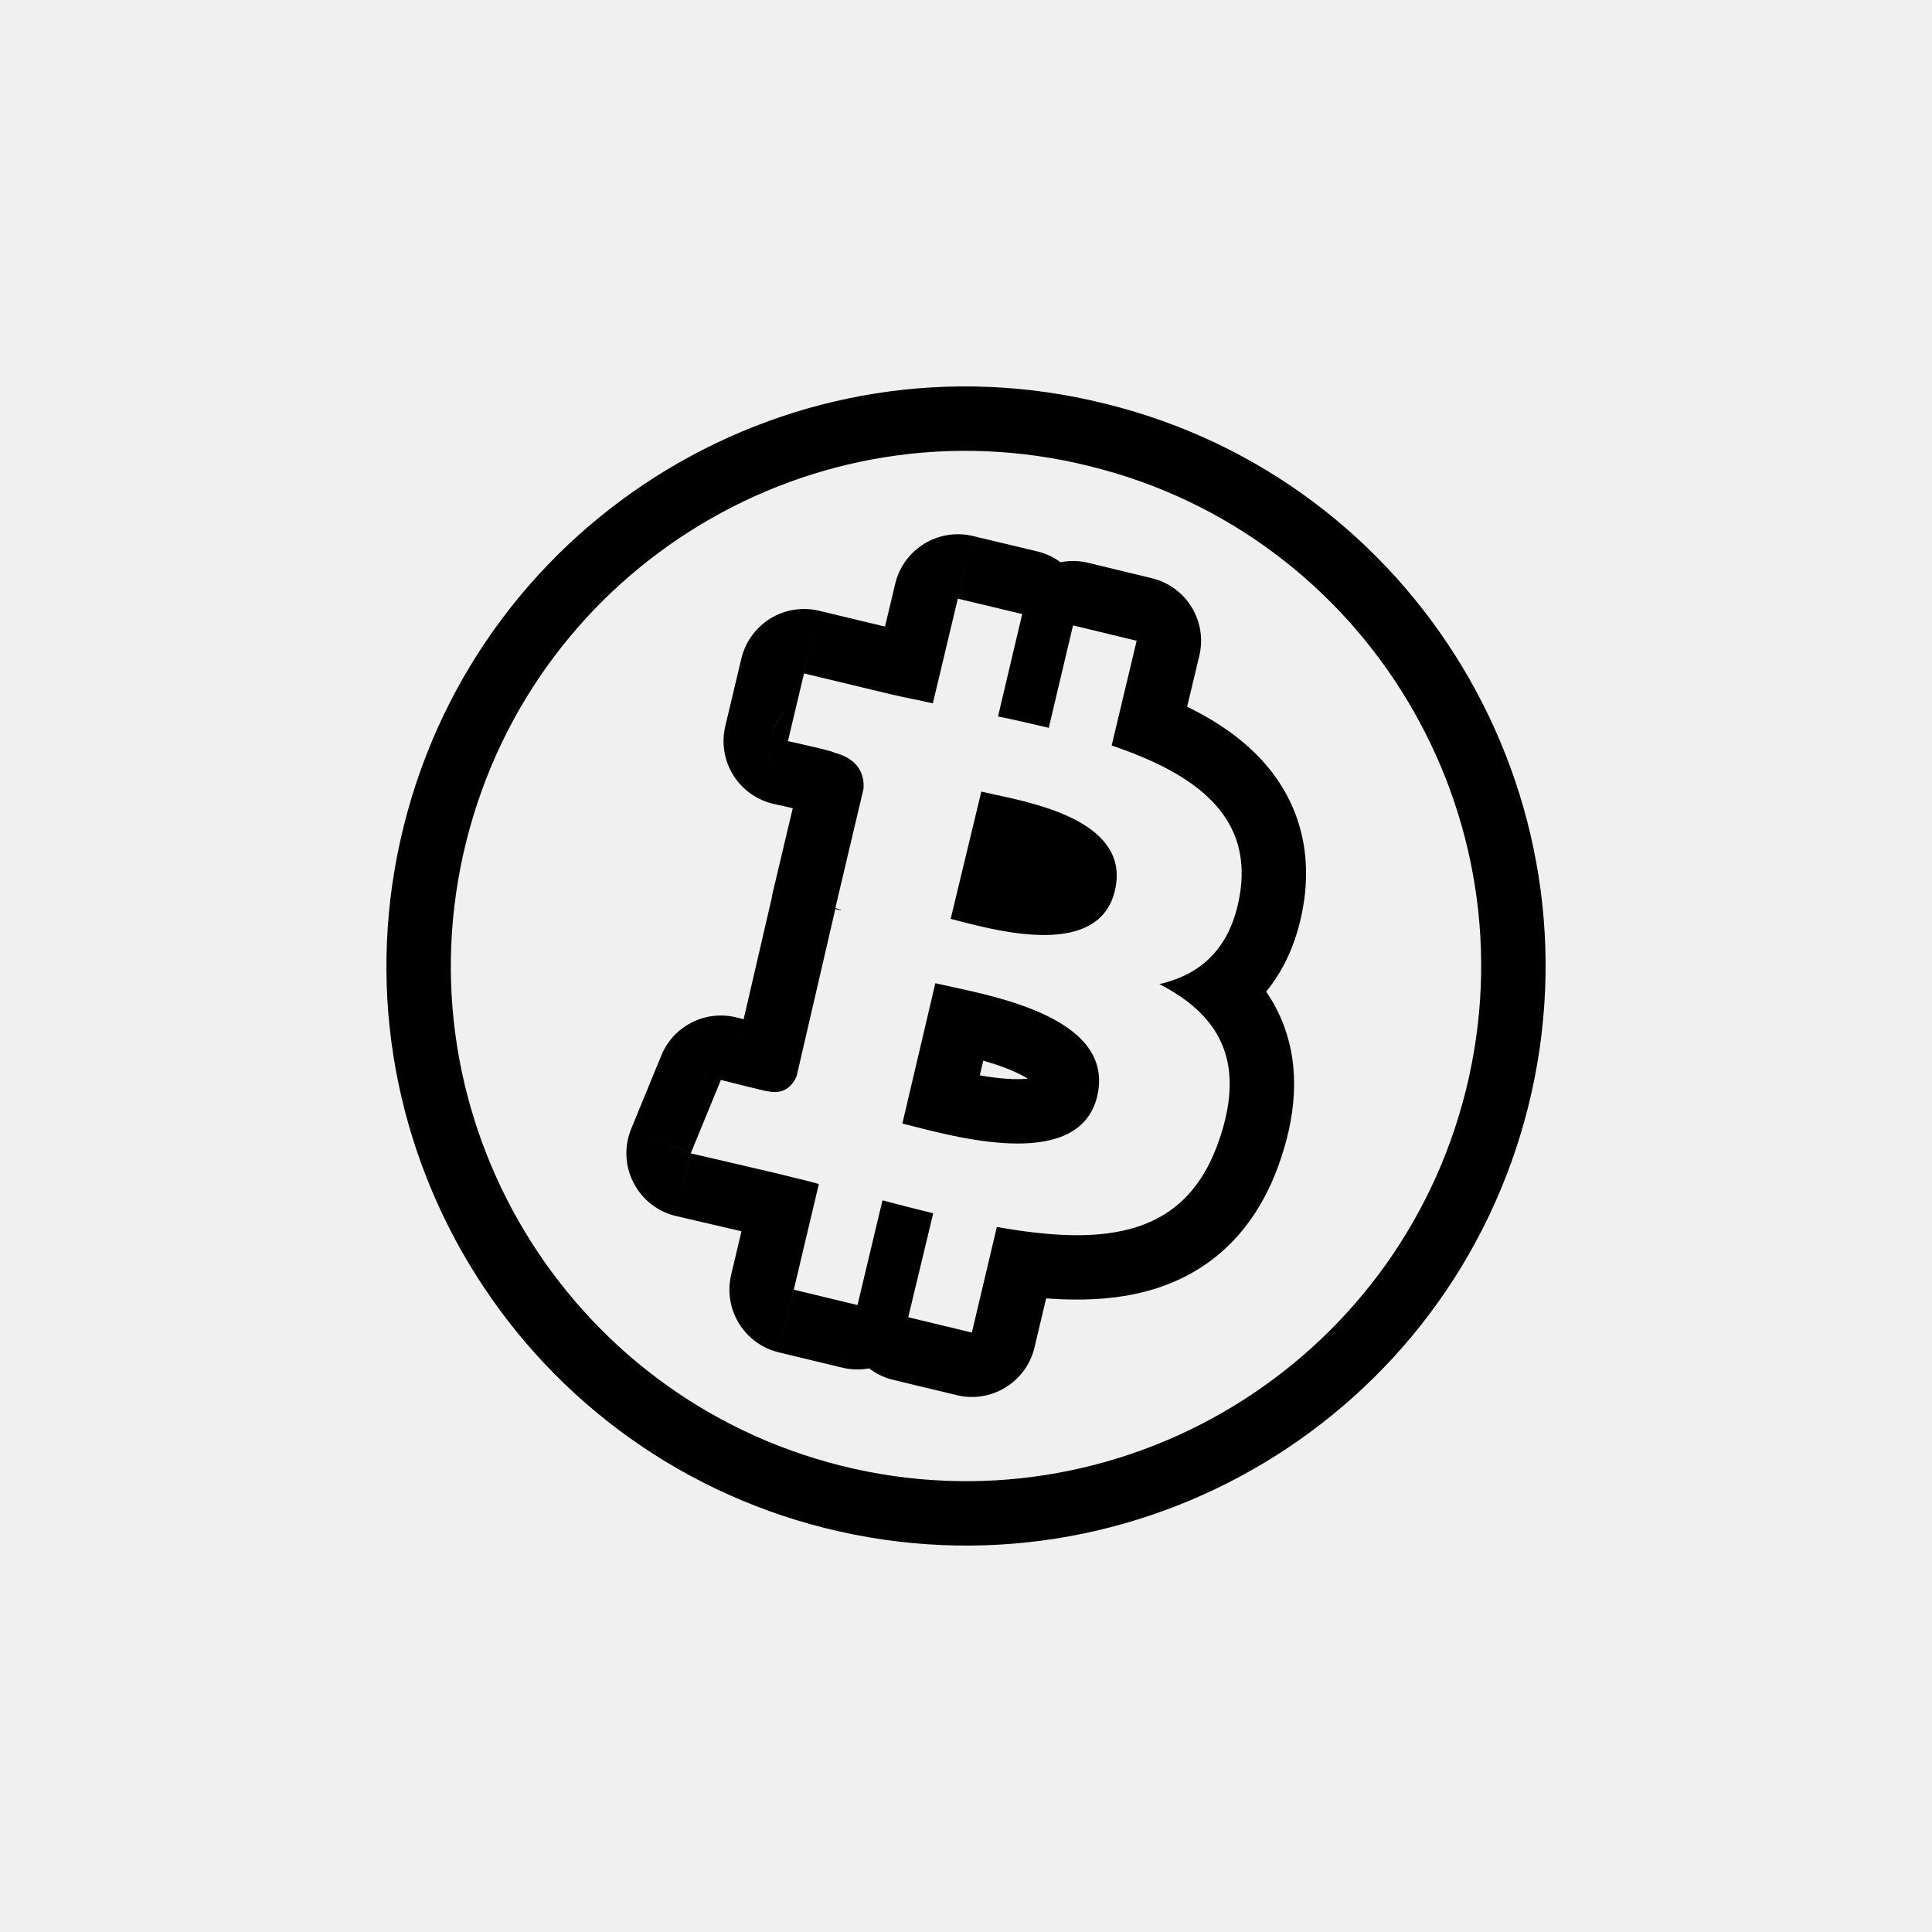
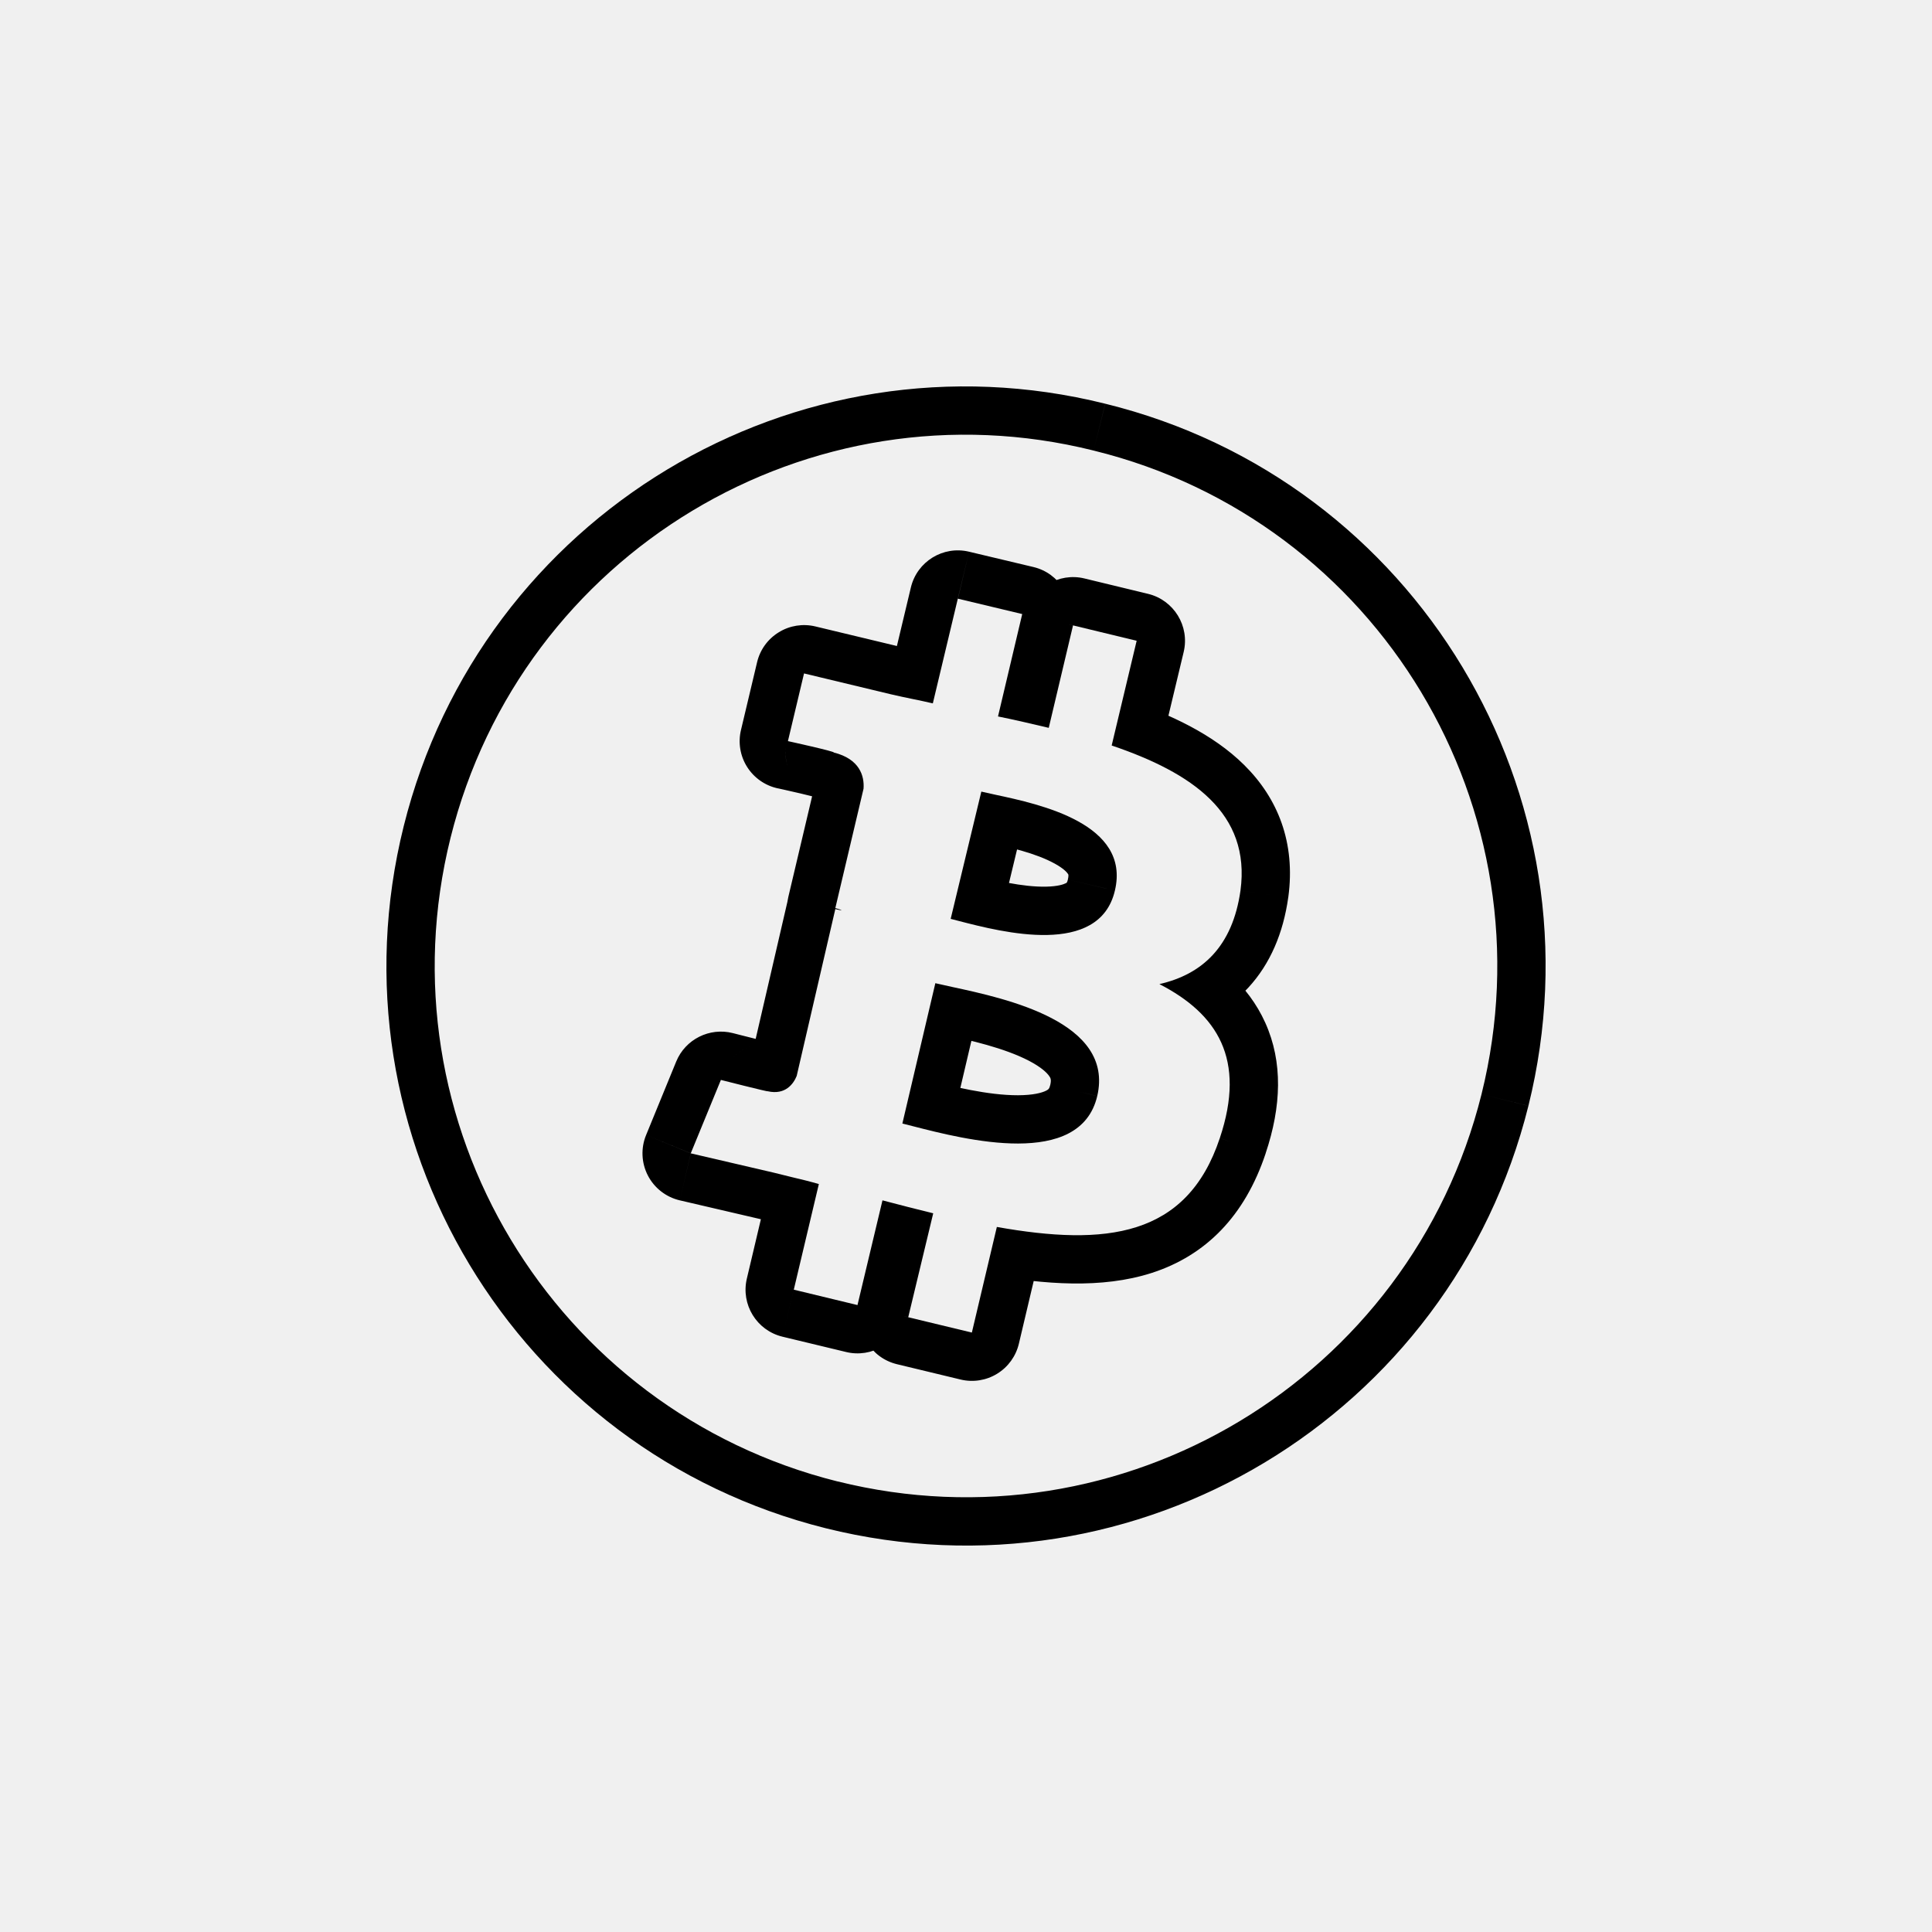
<svg xmlns="http://www.w3.org/2000/svg" width="30" height="30" viewBox="0 0 30 30" fill="none">
  <mask id="path-1-inside-1" fill="white">
    <path fill-rule="evenodd" clip-rule="evenodd" d="M12.824 23.731C17.651 24.933 22.532 21.991 23.733 17.172C24.93 12.351 21.993 7.456 17.163 6.269C12.347 5.067 7.47 8.009 6.269 12.828C5.068 17.646 8.005 22.527 12.824 23.731ZM17.262 11.576C18.512 12 19.424 12.627 19.262 13.829C19.138 14.704 18.662 15.131 18.003 15.281C18.903 15.744 19.353 16.445 18.941 17.673C18.429 19.214 17.168 19.352 15.479 19.052L15.091 20.692L14.103 20.454L14.491 18.84C14.241 18.778 13.979 18.713 13.703 18.639L13.315 20.265L12.326 20.026L12.715 18.386C12.579 18.346 12.438 18.312 12.294 18.278C12.202 18.256 12.108 18.233 12.015 18.209L10.726 17.909L11.194 16.769C11.194 16.769 11.932 16.957 11.921 16.945C12.194 17.007 12.321 16.831 12.371 16.707L12.971 14.115C12.99 14.121 13.005 14.124 13.021 14.127C13.036 14.13 13.052 14.133 13.071 14.138C13.046 14.121 13.022 14.115 13.002 14.11C12.99 14.107 12.98 14.104 12.971 14.1L13.409 12.247C13.424 12.047 13.347 11.785 12.947 11.685C12.973 11.67 12.235 11.508 12.235 11.508L12.485 10.457L13.847 10.784C13.953 10.809 14.06 10.831 14.166 10.853C14.273 10.875 14.379 10.897 14.485 10.922L14.873 9.296L15.873 9.535L15.497 11.125C15.759 11.178 16.023 11.24 16.285 11.302L16.662 9.711L17.65 9.95L17.262 11.576ZM14.185 17.49C14.98 17.694 16.772 18.154 17.038 17.019C17.306 15.869 15.627 15.507 14.784 15.325C14.684 15.303 14.595 15.284 14.524 15.267L14.012 17.446C14.062 17.459 14.12 17.474 14.185 17.49ZM14.897 14.303C15.56 14.474 17.069 14.864 17.312 13.829C17.559 12.791 16.151 12.489 15.454 12.34C15.371 12.322 15.297 12.306 15.238 12.292L14.762 14.268C14.801 14.278 14.847 14.29 14.897 14.303Z" />
  </mask>
-   <path d="M23.733 17.172L24.703 17.414L24.703 17.413L23.733 17.172ZM12.824 23.731L12.581 24.701L12.582 24.702L12.824 23.731ZM17.163 6.269L16.921 7.239L16.924 7.24L17.163 6.269ZM6.269 12.828L5.298 12.586L5.298 12.586L6.269 12.828ZM19.262 13.829L20.252 13.969L20.253 13.963L19.262 13.829ZM17.262 11.576L16.289 11.344C16.169 11.846 16.451 12.357 16.94 12.523L17.262 11.576ZM18.003 15.281L17.781 14.306C17.371 14.4 17.063 14.739 17.011 15.156C16.958 15.573 17.172 15.979 17.546 16.171L18.003 15.281ZM18.941 17.673L17.993 17.355L17.992 17.358L18.941 17.673ZM15.479 19.052L15.655 18.067C15.132 17.974 14.628 18.305 14.506 18.821L15.479 19.052ZM15.091 20.692L14.857 21.664C15.115 21.727 15.388 21.683 15.614 21.544C15.841 21.405 16.003 21.181 16.064 20.922L15.091 20.692ZM14.103 20.454L13.131 20.22C13.002 20.756 13.332 21.296 13.868 21.426L14.103 20.454ZM14.491 18.84L15.463 19.073C15.592 18.539 15.265 18.001 14.731 17.869L14.491 18.84ZM13.703 18.639L13.96 17.673C13.7 17.604 13.422 17.642 13.191 17.78C12.959 17.919 12.793 18.145 12.73 18.407L13.703 18.639ZM13.315 20.265L13.08 21.237C13.338 21.299 13.611 21.256 13.837 21.118C14.064 20.979 14.226 20.756 14.287 20.497L13.315 20.265ZM12.326 20.026L11.353 19.796C11.227 20.332 11.557 20.869 12.092 20.999L12.326 20.026ZM12.715 18.386L13.688 18.616C13.81 18.098 13.505 17.574 12.993 17.425L12.715 18.386ZM12.294 18.278L12.06 19.25L12.06 19.25L12.294 18.278ZM12.015 18.209L12.266 17.241C12.258 17.239 12.25 17.237 12.242 17.235L12.015 18.209ZM10.726 17.909L9.801 17.529C9.69 17.8 9.703 18.107 9.838 18.367C9.972 18.628 10.214 18.816 10.499 18.883L10.726 17.909ZM11.194 16.769L11.441 15.8C10.958 15.677 10.458 15.928 10.269 16.389L11.194 16.769ZM11.921 16.945L12.141 15.97C11.707 15.872 11.26 16.073 11.045 16.462C10.83 16.852 10.898 17.337 11.213 17.652L11.921 16.945ZM12.371 16.707L13.298 17.082C13.317 17.033 13.333 16.983 13.345 16.932L12.371 16.707ZM12.971 14.115L13.265 13.159C13 13.078 12.712 13.11 12.472 13.248C12.231 13.387 12.059 13.619 11.996 13.889L12.971 14.115ZM13.021 14.127L12.833 15.109L12.833 15.109L13.021 14.127ZM13.071 14.138L12.776 15.094C13.247 15.239 13.754 15.019 13.97 14.576C14.186 14.132 14.046 13.598 13.64 13.317L13.071 14.138ZM13.002 14.11L12.752 15.078L12.752 15.078L13.002 14.11ZM12.971 14.1L11.997 13.87C11.887 14.338 12.125 14.818 12.564 15.014L12.971 14.1ZM13.409 12.247L14.382 12.478C14.394 12.426 14.402 12.373 14.406 12.321L13.409 12.247ZM12.947 11.685L12.461 10.811C12.102 11.011 11.902 11.409 11.956 11.816C12.009 12.223 12.306 12.555 12.704 12.655L12.947 11.685ZM12.235 11.508L11.262 11.277C11.2 11.538 11.246 11.813 11.388 12.04C11.531 12.267 11.759 12.427 12.021 12.485L12.235 11.508ZM12.485 10.457L12.719 9.484C12.46 9.422 12.188 9.465 11.962 9.604C11.736 9.744 11.574 9.967 11.512 10.225L12.485 10.457ZM13.847 10.784L13.614 11.756L13.617 11.757L13.847 10.784ZM14.166 10.853L14.369 9.874L14.369 9.874L14.166 10.853ZM14.485 10.922L14.255 11.895C14.792 12.022 15.33 11.691 15.458 11.154L14.485 10.922ZM14.873 9.296L15.106 8.323C14.569 8.195 14.029 8.527 13.901 9.064L14.873 9.296ZM15.873 9.535L16.847 9.765C16.974 9.228 16.642 8.69 16.106 8.562L15.873 9.535ZM15.497 11.125L14.524 10.895C14.461 11.158 14.509 11.436 14.655 11.664C14.801 11.892 15.033 12.052 15.299 12.105L15.497 11.125ZM16.285 11.302L16.055 12.275C16.593 12.402 17.131 12.069 17.258 11.532L16.285 11.302ZM16.662 9.711L16.896 8.739C16.638 8.677 16.365 8.72 16.138 8.859C15.912 8.998 15.75 9.222 15.689 9.481L16.662 9.711ZM17.65 9.95L18.623 10.182C18.751 9.646 18.421 9.107 17.885 8.978L17.65 9.95ZM17.038 17.019L18.012 17.248L18.012 17.246L17.038 17.019ZM14.185 17.49L13.937 18.459L13.937 18.459L14.185 17.49ZM14.784 15.325L14.573 16.302L14.573 16.302L14.784 15.325ZM14.524 15.267L14.76 14.295C14.501 14.232 14.228 14.275 14 14.414C13.773 14.554 13.611 14.778 13.55 15.038L14.524 15.267ZM14.012 17.446L13.038 17.218C12.913 17.752 13.242 18.288 13.775 18.418L14.012 17.446ZM17.312 13.829L16.339 13.598L16.338 13.6L17.312 13.829ZM14.897 14.303L14.647 15.271L14.647 15.271L14.897 14.303ZM15.454 12.34L15.245 13.318L15.245 13.318L15.454 12.34ZM15.238 12.292L15.477 11.321C15.219 11.257 14.946 11.299 14.719 11.437C14.491 11.575 14.328 11.799 14.266 12.057L15.238 12.292ZM14.762 14.268L13.79 14.034C13.661 14.569 13.988 15.107 14.523 15.239L14.762 14.268ZM22.762 16.93C21.695 21.214 17.356 23.829 13.065 22.761L12.582 24.702C17.946 26.037 23.369 22.767 24.703 17.414L22.762 16.93ZM16.924 7.24C21.214 8.294 23.827 12.644 22.762 16.931L24.703 17.413C26.034 12.057 22.771 6.617 17.401 5.298L16.924 7.24ZM7.239 13.07C8.307 8.785 12.643 6.172 16.921 7.239L17.405 5.298C12.051 3.962 6.632 7.234 5.298 12.586L7.239 13.07ZM13.066 22.761C8.782 21.69 6.172 17.351 7.239 13.07L5.298 12.586C3.964 17.941 7.229 23.363 12.581 24.701L13.066 22.761ZM20.253 13.963C20.377 13.038 20.072 12.271 19.494 11.7C18.968 11.179 18.254 10.857 17.583 10.629L16.94 12.523C17.519 12.719 17.887 12.923 18.088 13.122C18.238 13.271 18.308 13.419 18.271 13.696L20.253 13.963ZM18.225 16.256C18.706 16.147 19.186 15.919 19.568 15.505C19.95 15.091 20.168 14.563 20.252 13.969L18.272 13.689C18.232 13.97 18.15 14.093 18.098 14.149C18.047 14.204 17.958 14.266 17.781 14.306L18.225 16.256ZM19.889 17.991C20.148 17.22 20.183 16.464 19.876 15.78C19.575 15.11 19.021 14.68 18.46 14.392L17.546 16.171C17.885 16.345 18.006 16.497 18.052 16.599C18.092 16.689 18.146 16.898 17.993 17.355L19.889 17.991ZM15.304 20.036C16.18 20.192 17.122 20.273 17.957 20.005C18.884 19.707 19.545 19.027 19.89 17.988L17.992 17.358C17.825 17.86 17.599 18.019 17.346 18.101C17 18.212 16.466 18.212 15.655 18.067L15.304 20.036ZM16.064 20.922L16.453 19.282L14.506 18.821L14.118 20.462L16.064 20.922ZM13.868 21.426L14.857 21.664L15.326 19.72L14.338 19.482L13.868 21.426ZM13.519 18.606L13.131 20.22L15.075 20.688L15.463 19.073L13.519 18.606ZM13.446 19.605C13.732 19.682 14.002 19.749 14.251 19.81L14.731 17.869C14.48 17.807 14.227 17.744 13.96 17.673L13.446 19.605ZM14.287 20.497L14.676 18.871L12.73 18.407L12.342 20.033L14.287 20.497ZM12.092 20.999L13.08 21.237L13.549 19.293L12.561 19.054L12.092 20.999ZM11.742 18.156L11.353 19.796L13.3 20.257L13.688 18.616L11.742 18.156ZM12.06 19.25C12.208 19.286 12.327 19.314 12.436 19.346L12.993 17.425C12.831 17.378 12.667 17.339 12.528 17.306L12.06 19.25ZM11.763 19.177C11.867 19.204 11.969 19.229 12.06 19.25L12.528 17.306C12.434 17.283 12.349 17.263 12.266 17.241L11.763 19.177ZM10.499 18.883L11.788 19.183L12.242 17.235L10.954 16.935L10.499 18.883ZM10.269 16.389L9.801 17.529L11.652 18.288L12.119 17.148L10.269 16.389ZM11.213 17.652C11.174 17.613 11.113 17.545 11.056 17.447C10.999 17.35 10.924 17.182 10.921 16.962C10.917 16.72 11 16.499 11.134 16.328C11.255 16.175 11.392 16.092 11.476 16.05C11.632 15.973 11.768 15.957 11.806 15.953C11.862 15.946 11.907 15.946 11.93 15.946C11.978 15.947 12.014 15.95 12.028 15.952C12.045 15.954 12.059 15.956 12.067 15.957C12.091 15.961 12.107 15.964 12.1 15.963C12.093 15.961 12.075 15.957 12.043 15.95C11.981 15.935 11.895 15.914 11.804 15.891C11.714 15.869 11.623 15.846 11.555 15.829C11.521 15.82 11.492 15.813 11.473 15.808C11.463 15.805 11.455 15.803 11.45 15.802C11.447 15.801 11.445 15.801 11.444 15.8C11.443 15.8 11.442 15.8 11.442 15.8C11.442 15.8 11.442 15.8 11.442 15.8C11.442 15.8 11.442 15.8 11.441 15.8C11.441 15.8 11.441 15.8 11.441 15.8C11.441 15.8 11.441 15.8 11.194 16.769C10.947 17.738 10.947 17.738 10.947 17.738C10.947 17.738 10.947 17.738 10.947 17.738C10.947 17.738 10.947 17.738 10.947 17.738C10.947 17.738 10.947 17.738 10.947 17.738C10.948 17.738 10.948 17.738 10.949 17.738C10.95 17.739 10.953 17.739 10.955 17.74C10.961 17.741 10.969 17.743 10.979 17.746C11 17.751 11.029 17.759 11.064 17.767C11.133 17.785 11.227 17.809 11.32 17.832C11.412 17.855 11.508 17.878 11.581 17.896C11.617 17.904 11.654 17.913 11.686 17.92C11.698 17.922 11.728 17.929 11.762 17.934C11.765 17.934 11.83 17.945 11.909 17.946C11.933 17.946 11.978 17.946 12.035 17.939C12.072 17.935 12.21 17.919 12.366 17.841C12.528 17.761 12.929 17.485 12.921 16.93C12.914 16.519 12.665 16.276 12.628 16.239L11.213 17.652ZM11.443 16.332C11.459 16.294 11.509 16.182 11.645 16.084C11.719 16.031 11.81 15.989 11.911 15.97C12.011 15.95 12.091 15.959 12.141 15.97L11.7 17.921C12.1 18.011 12.496 17.936 12.814 17.707C13.094 17.506 13.232 17.244 13.298 17.082L11.443 16.332ZM11.996 13.889L11.396 16.481L13.345 16.932L13.945 14.34L11.996 13.889ZM13.208 13.144C13.198 13.143 13.206 13.144 13.216 13.146C13.229 13.149 13.246 13.153 13.265 13.159L12.676 15.07C12.753 15.094 12.817 15.106 12.833 15.109L13.208 13.144ZM13.365 13.183C13.288 13.159 13.224 13.148 13.208 13.144L12.833 15.109C12.843 15.111 12.835 15.109 12.825 15.107C12.812 15.104 12.795 15.1 12.776 15.094L13.365 13.183ZM12.752 15.078C12.77 15.083 12.637 15.054 12.501 14.96L13.64 13.317C13.455 13.188 13.275 13.148 13.251 13.142L12.752 15.078ZM12.564 15.014C12.62 15.039 12.669 15.055 12.698 15.063C12.726 15.072 12.75 15.078 12.752 15.078L13.251 13.142C13.242 13.139 13.256 13.143 13.273 13.148C13.292 13.153 13.33 13.165 13.377 13.187L12.564 15.014ZM12.436 12.017L11.997 13.87L13.944 14.33L14.382 12.478L12.436 12.017ZM12.704 12.655C12.71 12.656 12.592 12.623 12.496 12.475C12.41 12.344 12.408 12.223 12.412 12.174L14.406 12.321C14.424 12.072 14.391 11.72 14.171 11.382C13.94 11.028 13.584 10.813 13.19 10.715L12.704 12.655ZM12.235 11.508C12.021 12.485 12.021 12.485 12.021 12.485C12.021 12.485 12.021 12.485 12.021 12.485C12.021 12.485 12.021 12.485 12.021 12.485C12.021 12.485 12.021 12.485 12.021 12.485C12.022 12.485 12.022 12.485 12.023 12.485C12.024 12.486 12.026 12.486 12.028 12.486C12.034 12.488 12.041 12.489 12.051 12.491C12.07 12.496 12.098 12.502 12.132 12.509C12.199 12.524 12.287 12.544 12.374 12.565C12.463 12.585 12.541 12.604 12.592 12.618C12.622 12.626 12.623 12.627 12.61 12.622C12.605 12.621 12.594 12.617 12.579 12.611C12.567 12.607 12.534 12.594 12.493 12.573C12.472 12.563 12.435 12.543 12.392 12.515C12.358 12.492 12.27 12.431 12.182 12.326C12.108 12.238 11.895 11.952 11.959 11.533C12.026 11.093 12.338 10.88 12.461 10.811L13.433 12.559C13.557 12.49 13.869 12.275 13.936 11.835C14 11.416 13.788 11.129 13.713 11.04C13.567 10.866 13.395 10.788 13.394 10.788C13.319 10.75 13.251 10.728 13.238 10.724C13.189 10.707 13.138 10.693 13.102 10.684C13.022 10.663 12.921 10.639 12.829 10.617C12.734 10.595 12.639 10.574 12.569 10.558C12.534 10.55 12.504 10.543 12.483 10.539C12.473 10.536 12.464 10.535 12.459 10.533C12.456 10.533 12.454 10.532 12.452 10.532C12.451 10.532 12.451 10.532 12.45 10.531C12.45 10.531 12.45 10.531 12.45 10.531C12.45 10.531 12.45 10.531 12.45 10.531C12.45 10.531 12.45 10.531 12.45 10.531C12.45 10.531 12.45 10.531 12.235 11.508ZM11.512 10.225L11.262 11.277L13.208 11.739L13.458 10.688L11.512 10.225ZM14.081 9.811L12.719 9.484L12.252 11.429L13.614 11.756L14.081 9.811ZM14.369 9.874C14.26 9.851 14.167 9.832 14.077 9.81L13.617 11.757C13.739 11.786 13.859 11.81 13.963 11.832L14.369 9.874ZM14.715 9.949C14.594 9.92 14.473 9.895 14.369 9.874L13.963 11.832C14.072 11.854 14.165 11.874 14.255 11.895L14.715 9.949ZM13.901 9.064L13.513 10.69L15.458 11.154L15.846 9.528L13.901 9.064ZM16.106 8.562L15.106 8.323L14.641 10.269L15.641 10.507L16.106 8.562ZM16.47 11.355L16.847 9.765L14.9 9.304L14.524 10.895L16.47 11.355ZM16.515 10.329C16.254 10.267 15.975 10.202 15.696 10.145L15.299 12.105C15.543 12.155 15.793 12.213 16.055 12.275L16.515 10.329ZM15.689 9.481L15.312 11.072L17.258 11.532L17.635 9.942L15.689 9.481ZM17.885 8.978L16.896 8.739L16.427 10.683L17.415 10.922L17.885 8.978ZM18.234 11.808L18.623 10.182L16.677 9.718L16.289 11.344L18.234 11.808ZM16.065 16.791C16.062 16.8 16.066 16.78 16.089 16.752C16.111 16.724 16.131 16.713 16.13 16.713C16.113 16.722 16.021 16.756 15.808 16.757C15.376 16.758 14.853 16.629 14.434 16.522L13.937 18.459C14.312 18.555 15.083 18.759 15.812 18.757C16.179 18.756 16.635 18.705 17.053 18.488C17.515 18.247 17.875 17.83 18.012 17.248L16.065 16.791ZM14.573 16.302C15.021 16.399 15.514 16.512 15.864 16.695C15.943 16.736 16 16.774 16.038 16.804C16.076 16.835 16.087 16.852 16.087 16.851C16.065 16.819 16.069 16.774 16.064 16.792L18.012 17.246C18.142 16.689 18.036 16.167 17.749 15.738C17.486 15.346 17.113 15.091 16.791 14.922C16.158 14.592 15.389 14.432 14.995 14.347L14.573 16.302ZM14.287 16.238C14.374 16.259 14.477 16.282 14.573 16.302L14.995 14.347C14.89 14.325 14.816 14.309 14.76 14.295L14.287 16.238ZM14.985 17.675L15.497 15.495L13.55 15.038L13.038 17.218L14.985 17.675ZM14.434 16.522C14.371 16.505 14.306 16.489 14.248 16.475L13.775 18.418C13.818 18.428 13.87 18.442 13.937 18.459L14.434 16.522ZM16.338 13.6C16.337 13.608 16.341 13.586 16.364 13.555C16.388 13.523 16.414 13.504 16.429 13.495C16.445 13.486 16.4 13.515 16.241 13.518C15.911 13.525 15.502 13.426 15.148 13.334L14.647 15.271C14.955 15.351 15.632 15.532 16.283 15.518C16.614 15.511 17.033 15.454 17.421 15.232C17.847 14.989 18.161 14.588 18.285 14.058L16.338 13.6ZM15.245 13.318C15.621 13.398 15.998 13.486 16.256 13.628C16.376 13.694 16.387 13.729 16.371 13.701C16.334 13.642 16.342 13.583 16.339 13.598L18.285 14.06C18.404 13.556 18.329 13.07 18.076 12.657C17.843 12.277 17.506 12.032 17.218 11.874C16.659 11.568 15.984 11.431 15.664 11.362L15.245 13.318ZM14.999 13.263C15.076 13.282 15.166 13.301 15.245 13.318L15.664 11.362C15.575 11.343 15.518 11.331 15.477 11.321L14.999 13.263ZM15.734 14.502L16.21 12.526L14.266 12.057L13.79 14.034L15.734 14.502ZM15.148 13.334C15.099 13.322 15.047 13.309 15.001 13.297L14.523 15.239C14.556 15.247 14.595 15.257 14.647 15.271L15.148 13.334Z" fill="black" mask="url(#path-1-inside-1)" />
+   <path d="M23.733 17.172L24.46 17.354L24.46 17.353L23.733 17.172ZM12.824 23.731L12.642 24.459L12.643 24.459L12.824 23.731ZM17.163 6.269L16.981 6.996L16.984 6.997L17.163 6.269ZM6.269 12.828L5.541 12.646L6.269 12.828ZM19.262 13.829L20.004 13.934L20.005 13.929L19.262 13.829ZM17.262 11.576L16.532 11.402C16.442 11.778 16.654 12.162 17.021 12.286L17.262 11.576ZM18.003 15.281L17.836 14.55C17.529 14.62 17.298 14.875 17.259 15.188C17.219 15.5 17.38 15.804 17.66 15.948L18.003 15.281ZM18.941 17.673L18.23 17.435L18.229 17.437L18.941 17.673ZM15.479 19.052L15.611 18.313C15.219 18.243 14.841 18.492 14.75 18.879L15.479 19.052ZM15.091 20.692L14.915 21.421C15.109 21.468 15.314 21.436 15.484 21.331C15.654 21.227 15.775 21.059 15.821 20.865L15.091 20.692ZM14.103 20.454L13.374 20.278C13.277 20.681 13.524 21.085 13.927 21.183L14.103 20.454ZM14.491 18.84L15.22 19.015C15.317 18.614 15.072 18.21 14.671 18.111L14.491 18.84ZM13.703 18.639L13.896 17.914C13.7 17.862 13.492 17.892 13.319 17.995C13.145 18.099 13.02 18.268 12.973 18.465L13.703 18.639ZM13.315 20.265L13.139 20.994C13.332 21.041 13.537 21.009 13.707 20.905C13.876 20.8 13.998 20.633 14.044 20.439L13.315 20.265ZM12.326 20.026L11.597 19.854C11.502 20.256 11.749 20.659 12.15 20.756L12.326 20.026ZM12.715 18.386L13.444 18.559C13.537 18.17 13.307 17.777 12.924 17.666L12.715 18.386ZM12.294 18.278L12.119 19.007L12.119 19.007L12.294 18.278ZM12.015 18.209L12.203 17.483C12.197 17.482 12.191 17.48 12.185 17.479L12.015 18.209ZM10.726 17.909L10.033 17.624C9.949 17.827 9.959 18.057 10.06 18.253C10.161 18.448 10.342 18.589 10.556 18.639L10.726 17.909ZM11.194 16.769L11.38 16.042C11.017 15.95 10.642 16.138 10.5 16.484L11.194 16.769ZM11.921 16.945L12.086 16.214C11.76 16.14 11.425 16.291 11.264 16.583C11.103 16.875 11.154 17.239 11.39 17.475L11.921 16.945ZM12.371 16.707L13.066 16.988C13.081 16.952 13.092 16.914 13.101 16.876L12.371 16.707ZM12.971 14.115L13.191 13.398C12.992 13.337 12.777 13.361 12.597 13.465C12.416 13.569 12.287 13.743 12.24 13.946L12.971 14.115ZM13.021 14.127L12.88 14.863L12.88 14.863L13.021 14.127ZM13.071 14.138L12.85 14.855C13.203 14.964 13.583 14.799 13.745 14.466C13.907 14.134 13.802 13.733 13.498 13.522L13.071 14.138ZM13.002 14.11L12.815 14.836L12.815 14.836L13.002 14.11ZM12.971 14.1L12.241 13.928C12.158 14.278 12.336 14.639 12.666 14.785L12.971 14.1ZM13.409 12.247L14.139 12.42C14.148 12.381 14.154 12.342 14.157 12.302L13.409 12.247ZM12.947 11.685L12.582 11.029C12.313 11.179 12.163 11.478 12.204 11.783C12.244 12.088 12.466 12.338 12.765 12.412L12.947 11.685ZM12.235 11.508L11.506 11.335C11.459 11.53 11.493 11.737 11.6 11.907C11.707 12.077 11.878 12.198 12.075 12.241L12.235 11.508ZM12.485 10.457L12.66 9.727C12.467 9.681 12.262 9.713 12.093 9.818C11.923 9.922 11.802 10.089 11.756 10.283L12.485 10.457ZM13.847 10.784L13.672 11.513L13.675 11.513L13.847 10.784ZM14.166 10.853L14.318 10.118L14.318 10.118L14.166 10.853ZM14.485 10.922L14.313 11.652C14.715 11.747 15.119 11.498 15.215 11.096L14.485 10.922ZM14.873 9.296L15.048 8.567C14.645 8.47 14.24 8.719 14.144 9.122L14.873 9.296ZM15.873 9.535L16.603 9.707C16.699 9.305 16.45 8.901 16.048 8.805L15.873 9.535ZM15.497 11.125L14.767 10.952C14.72 11.15 14.756 11.358 14.865 11.53C14.975 11.701 15.149 11.82 15.348 11.86L15.497 11.125ZM16.285 11.302L16.113 12.032C16.516 12.127 16.92 11.878 17.015 11.475L16.285 11.302ZM16.662 9.711L16.838 8.982C16.644 8.935 16.439 8.968 16.269 9.072C16.099 9.177 15.978 9.344 15.932 9.539L16.662 9.711ZM17.65 9.95L18.38 10.124C18.476 9.722 18.228 9.318 17.826 9.221L17.65 9.95ZM17.038 17.019L17.768 17.191L17.769 17.189L17.038 17.019ZM14.185 17.49L13.999 18.217L13.999 18.217L14.185 17.49ZM14.784 15.325L14.626 16.058L14.626 16.058L14.784 15.325ZM14.524 15.267L14.701 14.538C14.507 14.491 14.302 14.523 14.131 14.627C13.961 14.732 13.839 14.9 13.793 15.095L14.524 15.267ZM14.012 17.446L13.282 17.275C13.188 17.676 13.434 18.077 13.834 18.175L14.012 17.446ZM17.312 13.829L16.582 13.656L16.582 13.658L17.312 13.829ZM14.897 14.303L14.709 15.029L14.709 15.029L14.897 14.303ZM15.454 12.34L15.297 13.073L15.297 13.073L15.454 12.34ZM15.238 12.292L15.418 11.563C15.224 11.516 15.019 11.547 14.848 11.651C14.678 11.755 14.556 11.922 14.509 12.116L15.238 12.292ZM14.762 14.268L14.033 14.092C13.936 14.493 14.182 14.898 14.582 14.996L14.762 14.268ZM23.005 16.991C21.904 21.408 17.43 24.105 13.005 23.003L12.643 24.459C17.872 25.761 23.159 22.573 24.46 17.354L23.005 16.991ZM16.984 6.997C21.409 8.084 24.103 12.571 23.005 16.991L24.46 17.353C25.758 12.131 22.577 6.827 17.342 5.54L16.984 6.997ZM6.996 13.009C8.098 8.591 12.569 5.895 16.981 6.996L17.344 5.541C12.125 4.239 6.842 7.428 5.541 12.646L6.996 13.009ZM13.006 23.004C8.588 21.899 5.896 17.425 6.996 13.009L5.541 12.646C4.24 17.868 7.423 23.154 12.642 24.459L13.006 23.004ZM20.005 13.929C20.119 13.085 19.843 12.396 19.319 11.878C18.833 11.397 18.162 11.089 17.503 10.866L17.021 12.286C17.611 12.486 18.022 12.705 18.264 12.944C18.468 13.146 18.567 13.371 18.518 13.729L20.005 13.929ZM18.17 16.012C18.613 15.912 19.043 15.705 19.384 15.336C19.725 14.966 19.926 14.489 20.004 13.934L18.519 13.724C18.474 14.044 18.375 14.218 18.282 14.318C18.189 14.419 18.052 14.501 17.836 14.55L18.17 16.012ZM19.652 17.911C19.898 17.18 19.922 16.492 19.648 15.883C19.379 15.283 18.879 14.888 18.346 14.614L17.66 15.948C18.027 16.137 18.202 16.323 18.28 16.497C18.353 16.661 18.396 16.938 18.23 17.435L19.652 17.911ZM15.348 19.79C16.216 19.945 17.107 20.015 17.881 19.767C18.724 19.496 19.33 18.881 19.653 17.91L18.229 17.437C18.04 18.006 17.76 18.23 17.422 18.339C17.015 18.469 16.431 18.459 15.611 18.313L15.348 19.79ZM15.821 20.865L16.209 19.224L14.75 18.879L14.361 20.52L15.821 20.865ZM13.927 21.183L14.915 21.421L15.267 19.963L14.279 19.725L13.927 21.183ZM13.762 18.664L13.374 20.278L14.832 20.629L15.22 19.015L13.762 18.664ZM13.51 19.364C13.794 19.439 14.062 19.506 14.311 19.567L14.671 18.111C14.421 18.049 14.165 17.986 13.896 17.914L13.51 19.364ZM14.044 20.439L14.432 18.813L12.973 18.465L12.585 20.091L14.044 20.439ZM12.15 20.756L13.139 20.994L13.491 19.536L12.502 19.297L12.15 20.756ZM11.985 18.213L11.597 19.854L13.056 20.199L13.444 18.559L11.985 18.213ZM12.119 19.007C12.266 19.043 12.39 19.073 12.506 19.106L12.924 17.666C12.768 17.62 12.61 17.582 12.469 17.549L12.119 19.007ZM11.826 18.935C11.927 18.961 12.027 18.985 12.119 19.007L12.469 17.549C12.376 17.526 12.289 17.506 12.203 17.483L11.826 18.935ZM10.556 18.639L11.844 18.939L12.185 17.479L10.897 17.178L10.556 18.639ZM10.5 16.484L10.033 17.624L11.42 18.193L11.888 17.053L10.5 16.484ZM11.39 17.475C11.361 17.447 11.315 17.395 11.272 17.322C11.23 17.249 11.173 17.123 11.171 16.958C11.168 16.776 11.23 16.61 11.331 16.483C11.421 16.367 11.524 16.305 11.587 16.274C11.704 16.216 11.806 16.204 11.834 16.201C11.876 16.196 11.91 16.196 11.928 16.196C11.963 16.197 11.991 16.199 12 16.201C12.013 16.202 12.023 16.203 12.029 16.204C12.046 16.207 12.056 16.209 12.048 16.207C12.038 16.206 12.018 16.201 11.985 16.193C11.922 16.178 11.834 16.157 11.743 16.134C11.653 16.111 11.562 16.088 11.493 16.071C11.459 16.062 11.431 16.055 11.411 16.05C11.401 16.047 11.393 16.046 11.388 16.044C11.385 16.044 11.383 16.043 11.382 16.043C11.381 16.042 11.38 16.042 11.38 16.042C11.38 16.042 11.38 16.042 11.38 16.042C11.38 16.042 11.38 16.042 11.38 16.042C11.38 16.042 11.38 16.042 11.38 16.042C11.38 16.042 11.38 16.042 11.194 16.769C11.008 17.495 11.009 17.495 11.009 17.495C11.009 17.495 11.009 17.495 11.009 17.495C11.009 17.495 11.009 17.495 11.009 17.495C11.009 17.495 11.009 17.496 11.009 17.496C11.009 17.496 11.01 17.496 11.011 17.496C11.012 17.496 11.014 17.497 11.017 17.498C11.023 17.499 11.031 17.501 11.041 17.504C11.061 17.509 11.09 17.516 11.125 17.525C11.195 17.543 11.287 17.566 11.38 17.589C11.472 17.612 11.567 17.636 11.639 17.653C11.674 17.661 11.709 17.669 11.738 17.675C11.749 17.677 11.774 17.683 11.8 17.687C11.803 17.687 11.852 17.695 11.912 17.696C11.93 17.696 11.964 17.696 12.006 17.691C12.034 17.688 12.137 17.676 12.254 17.618C12.376 17.557 12.677 17.35 12.671 16.934C12.666 16.625 12.479 16.443 12.451 16.416L11.39 17.475ZM11.675 16.426C11.681 16.413 11.707 16.348 11.791 16.287C11.838 16.254 11.895 16.227 11.958 16.215C12.02 16.203 12.066 16.209 12.086 16.214L11.755 17.677C12.089 17.753 12.411 17.689 12.668 17.504C12.896 17.34 13.011 17.125 13.066 16.988L11.675 16.426ZM12.24 13.946L11.64 16.538L13.101 16.876L13.701 14.284L12.24 13.946ZM13.161 13.39C13.159 13.39 13.158 13.389 13.157 13.389C13.156 13.389 13.156 13.389 13.156 13.389C13.156 13.389 13.158 13.389 13.162 13.39C13.169 13.392 13.18 13.395 13.191 13.398L12.75 14.832C12.812 14.851 12.864 14.86 12.88 14.863L13.161 13.39ZM13.291 13.422C13.229 13.402 13.177 13.393 13.161 13.39L12.88 14.863C12.882 14.864 12.883 14.864 12.884 14.864C12.885 14.864 12.885 14.864 12.885 14.864C12.885 14.864 12.883 14.864 12.88 14.863C12.872 14.861 12.861 14.859 12.85 14.855L13.291 13.422ZM12.815 14.836C12.833 14.841 12.739 14.821 12.643 14.755L13.498 13.522C13.353 13.421 13.212 13.389 13.189 13.384L12.815 14.836ZM12.666 14.785C12.709 14.805 12.747 14.817 12.77 14.824C12.792 14.83 12.812 14.835 12.815 14.836L13.189 13.384C13.18 13.381 13.189 13.384 13.201 13.387C13.214 13.391 13.241 13.4 13.276 13.415L12.666 14.785ZM12.679 12.075L12.241 13.928L13.7 14.273L14.139 12.42L12.679 12.075ZM12.765 12.412C12.796 12.42 12.794 12.425 12.776 12.412C12.756 12.399 12.729 12.375 12.705 12.338C12.658 12.266 12.66 12.204 12.661 12.193L14.157 12.302C14.172 12.091 14.143 11.798 13.961 11.519C13.771 11.227 13.475 11.044 13.129 10.957L12.765 12.412ZM12.235 11.508C12.075 12.241 12.075 12.241 12.075 12.241C12.075 12.241 12.075 12.241 12.075 12.241C12.075 12.241 12.075 12.241 12.075 12.241C12.075 12.241 12.075 12.241 12.075 12.241C12.075 12.241 12.076 12.241 12.076 12.241C12.078 12.241 12.08 12.242 12.082 12.242C12.087 12.243 12.095 12.245 12.105 12.247C12.124 12.252 12.152 12.258 12.186 12.265C12.254 12.281 12.343 12.301 12.431 12.321C12.52 12.342 12.601 12.362 12.656 12.376C12.686 12.384 12.694 12.387 12.688 12.385C12.686 12.384 12.678 12.382 12.668 12.378C12.66 12.375 12.636 12.365 12.605 12.35C12.59 12.342 12.563 12.328 12.531 12.306C12.505 12.29 12.439 12.244 12.373 12.165C12.318 12.099 12.158 11.885 12.206 11.571C12.257 11.241 12.49 11.081 12.582 11.029L13.312 12.34C13.405 12.288 13.639 12.128 13.689 11.797C13.737 11.483 13.578 11.267 13.521 11.2C13.412 11.07 13.283 11.012 13.281 11.011C13.224 10.982 13.171 10.965 13.16 10.961C13.119 10.947 13.073 10.935 13.038 10.926C12.962 10.906 12.864 10.882 12.772 10.861C12.678 10.839 12.584 10.818 12.514 10.802C12.479 10.794 12.45 10.787 12.429 10.783C12.419 10.78 12.411 10.779 12.405 10.777C12.402 10.777 12.4 10.776 12.399 10.776C12.398 10.776 12.397 10.776 12.397 10.776C12.396 10.776 12.396 10.776 12.396 10.776C12.396 10.776 12.396 10.776 12.396 10.776C12.396 10.775 12.396 10.775 12.396 10.775C12.396 10.775 12.396 10.775 12.235 11.508ZM11.756 10.283L11.506 11.335L12.965 11.682L13.215 10.63L11.756 10.283ZM14.022 10.054L12.66 9.727L12.31 11.186L13.672 11.513L14.022 10.054ZM14.318 10.118C14.21 10.096 14.114 10.076 14.02 10.054L13.675 11.513C13.792 11.541 13.909 11.565 14.014 11.587L14.318 10.118ZM14.658 10.192C14.54 10.164 14.423 10.14 14.318 10.118L14.014 11.587C14.122 11.61 14.219 11.63 14.313 11.652L14.658 10.192ZM14.144 9.122L13.756 10.748L15.215 11.096L15.603 9.47L14.144 9.122ZM16.048 8.805L15.048 8.567L14.7 10.026L15.7 10.264L16.048 8.805ZM16.227 11.298L16.603 9.707L15.144 9.362L14.767 10.952L16.227 11.298ZM16.458 10.572C16.196 10.51 15.921 10.446 15.646 10.39L15.348 11.86C15.597 11.911 15.851 11.97 16.113 12.032L16.458 10.572ZM15.932 9.539L15.556 11.129L17.015 11.475L17.392 9.884L15.932 9.539ZM17.826 9.221L16.838 8.982L16.486 10.44L17.474 10.679L17.826 9.221ZM17.991 11.75L18.38 10.124L16.921 9.776L16.532 11.402L17.991 11.75ZM16.308 16.848C16.294 16.907 16.28 16.917 16.246 16.935C16.178 16.97 16.041 17.006 15.808 17.007C15.339 17.008 14.786 16.87 14.372 16.764L13.999 18.217C14.38 18.314 15.119 18.509 15.812 18.507C16.159 18.506 16.569 18.457 16.938 18.266C17.339 18.057 17.649 17.698 17.768 17.191L16.308 16.848ZM14.626 16.058C15.067 16.153 15.594 16.272 15.98 16.473C16.169 16.572 16.259 16.659 16.294 16.712C16.312 16.738 16.328 16.763 16.308 16.849L17.769 17.189C17.883 16.7 17.79 16.249 17.541 15.877C17.311 15.533 16.978 15.302 16.675 15.144C16.078 14.832 15.343 14.678 14.942 14.592L14.626 16.058ZM14.346 15.995C14.43 16.016 14.529 16.037 14.626 16.058L14.942 14.592C14.838 14.569 14.761 14.553 14.701 14.538L14.346 15.995ZM14.742 17.618L15.254 15.438L13.793 15.095L13.282 17.275L14.742 17.618ZM14.372 16.764C14.308 16.747 14.245 16.731 14.189 16.718L13.834 18.175C13.879 18.186 13.932 18.2 13.999 18.217L14.372 16.764ZM16.582 13.658C16.569 13.713 16.559 13.709 16.553 13.713C16.518 13.732 16.427 13.764 16.246 13.768C15.876 13.776 15.434 13.667 15.085 13.576L14.709 15.029C15.024 15.11 15.667 15.281 16.278 15.268C16.587 15.261 16.96 15.208 17.297 15.015C17.663 14.806 17.933 14.463 18.042 14.001L16.582 13.658ZM15.297 13.073C15.666 13.152 16.081 13.247 16.376 13.409C16.517 13.486 16.569 13.547 16.584 13.571C16.589 13.579 16.589 13.582 16.59 13.585C16.59 13.588 16.593 13.609 16.582 13.656L18.041 14.003C18.147 13.559 18.08 13.141 17.863 12.788C17.662 12.458 17.364 12.24 17.097 12.093C16.576 11.807 15.939 11.677 15.611 11.607L15.297 13.073ZM15.059 13.02C15.131 13.038 15.217 13.056 15.297 13.073L15.611 11.607C15.524 11.588 15.463 11.575 15.418 11.563L15.059 13.02ZM15.491 14.444L15.967 12.467L14.509 12.116L14.033 14.092L15.491 14.444ZM15.085 13.576C15.036 13.564 14.986 13.551 14.941 13.54L14.582 14.996C14.617 15.005 14.658 15.015 14.709 15.029L15.085 13.576Z" fill="black" mask="url(#path-1-inside-1)" />
</svg>
